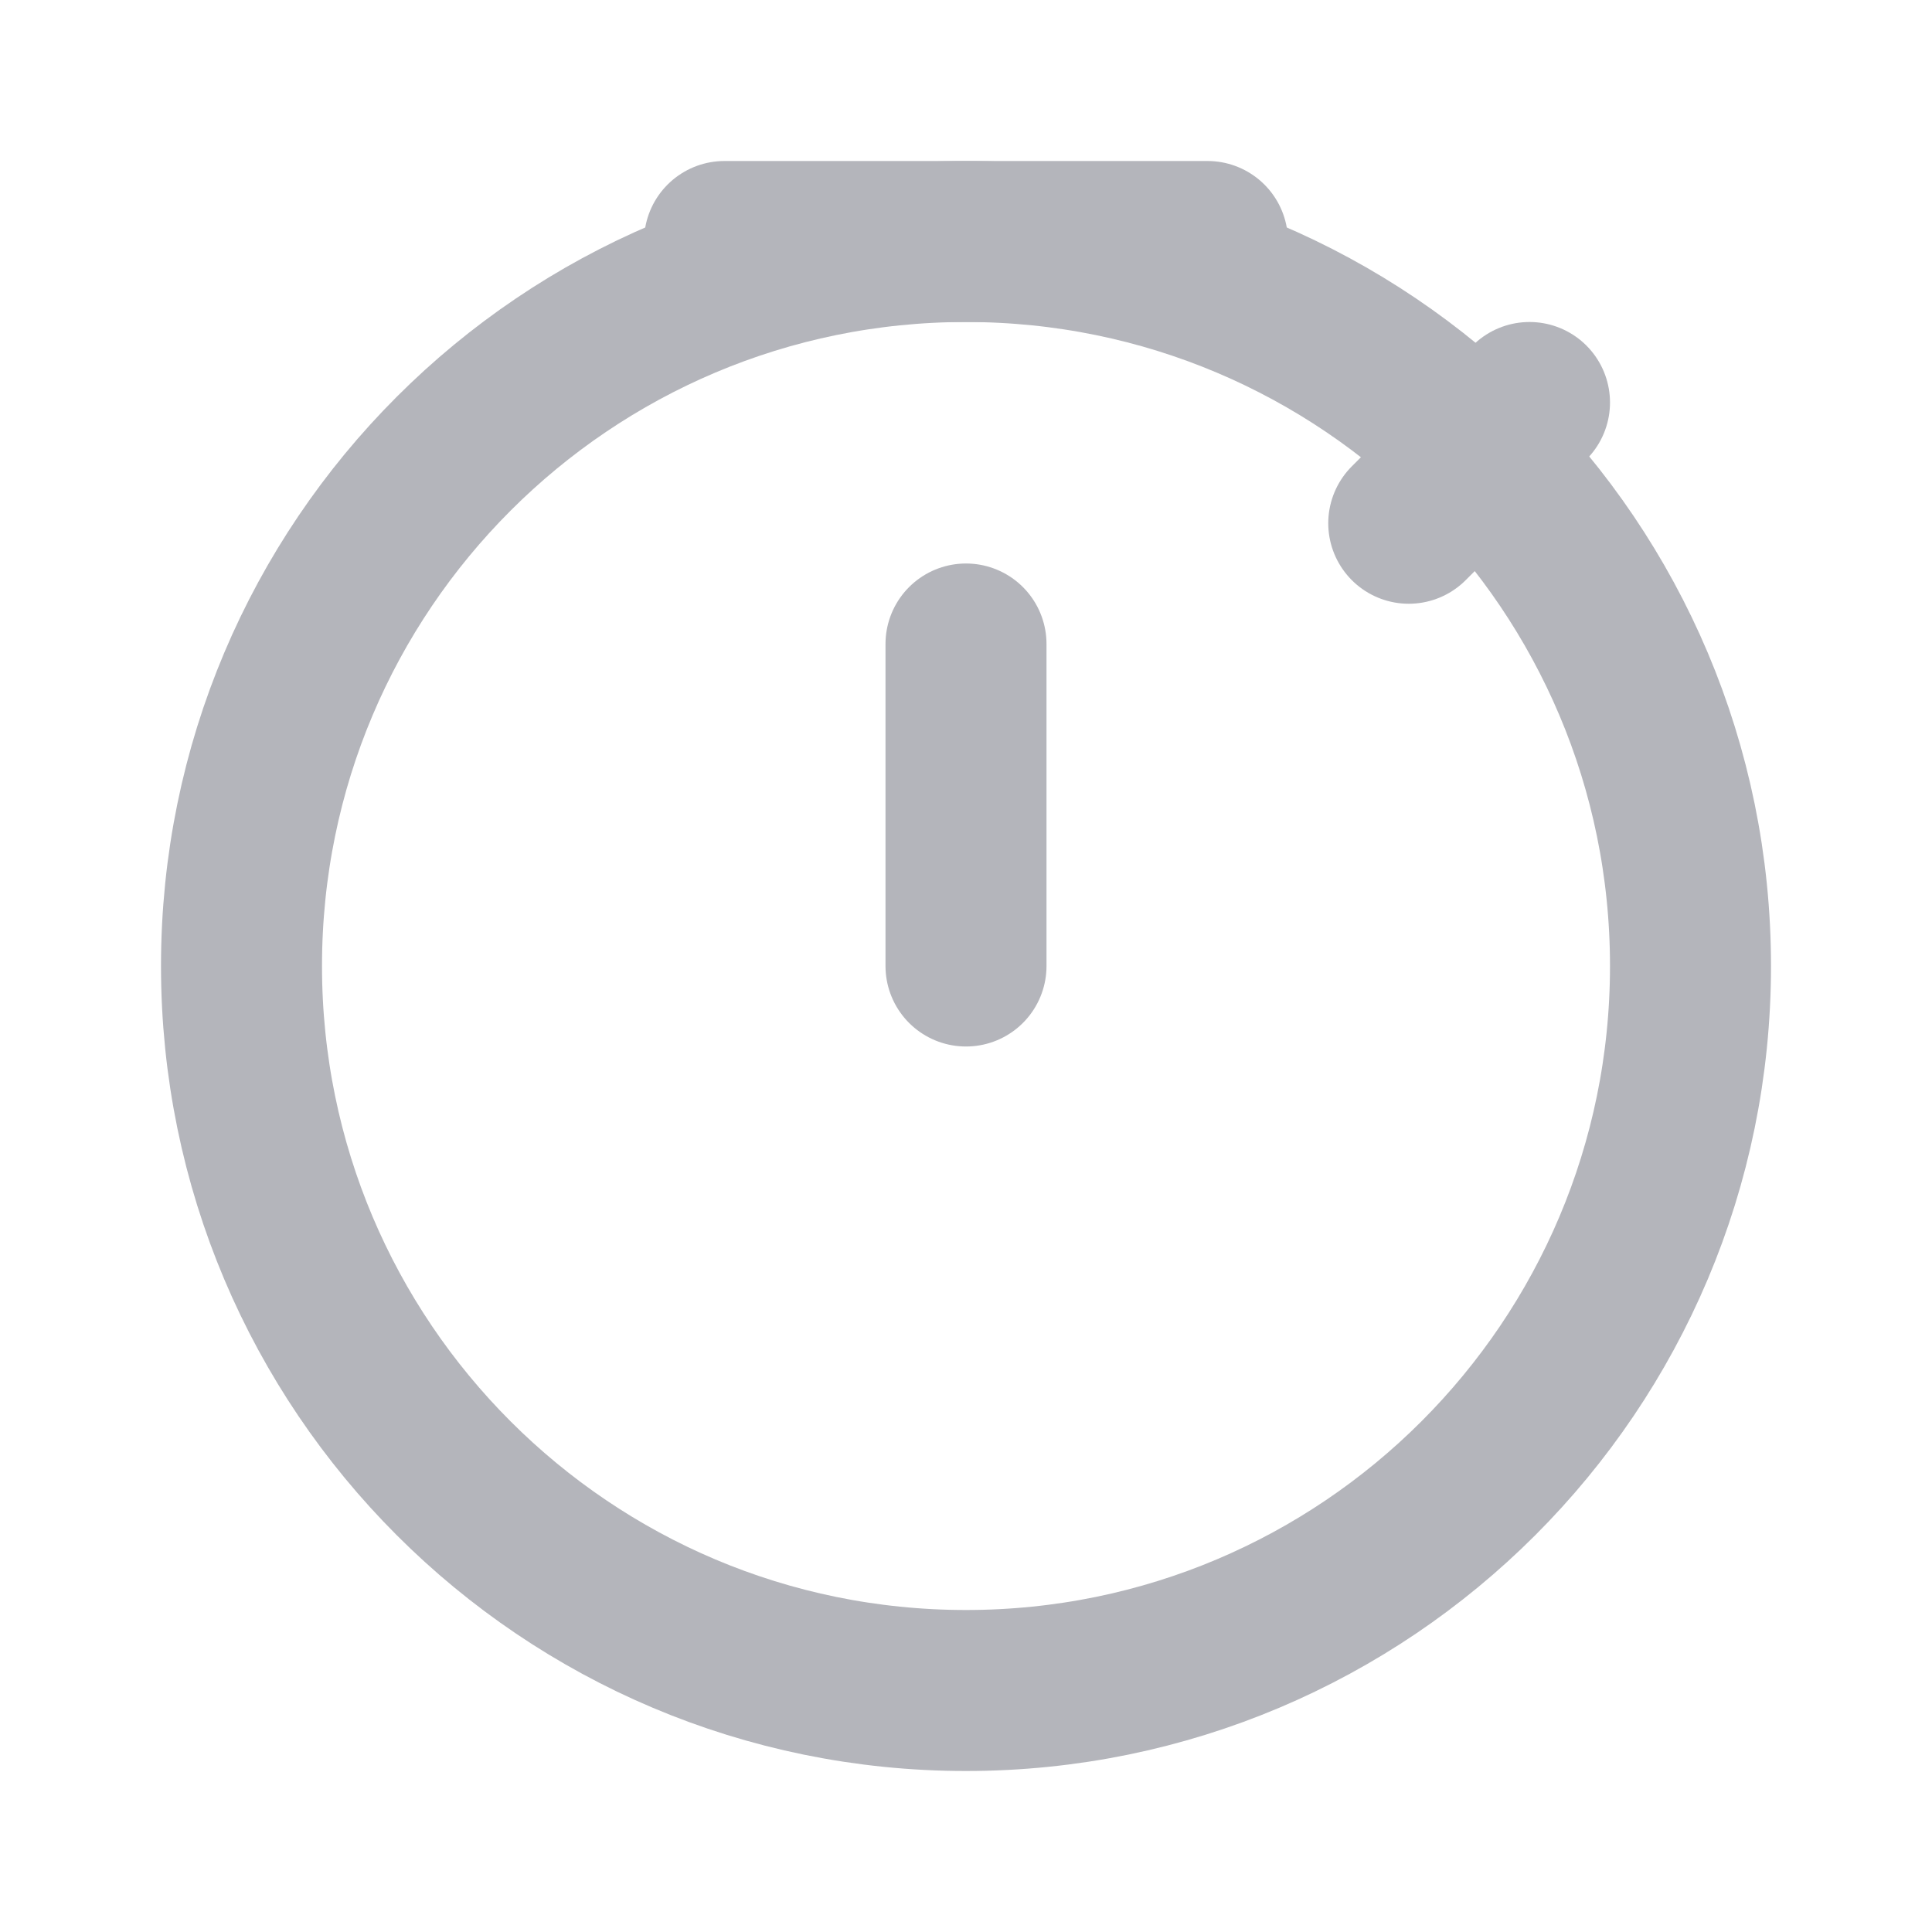
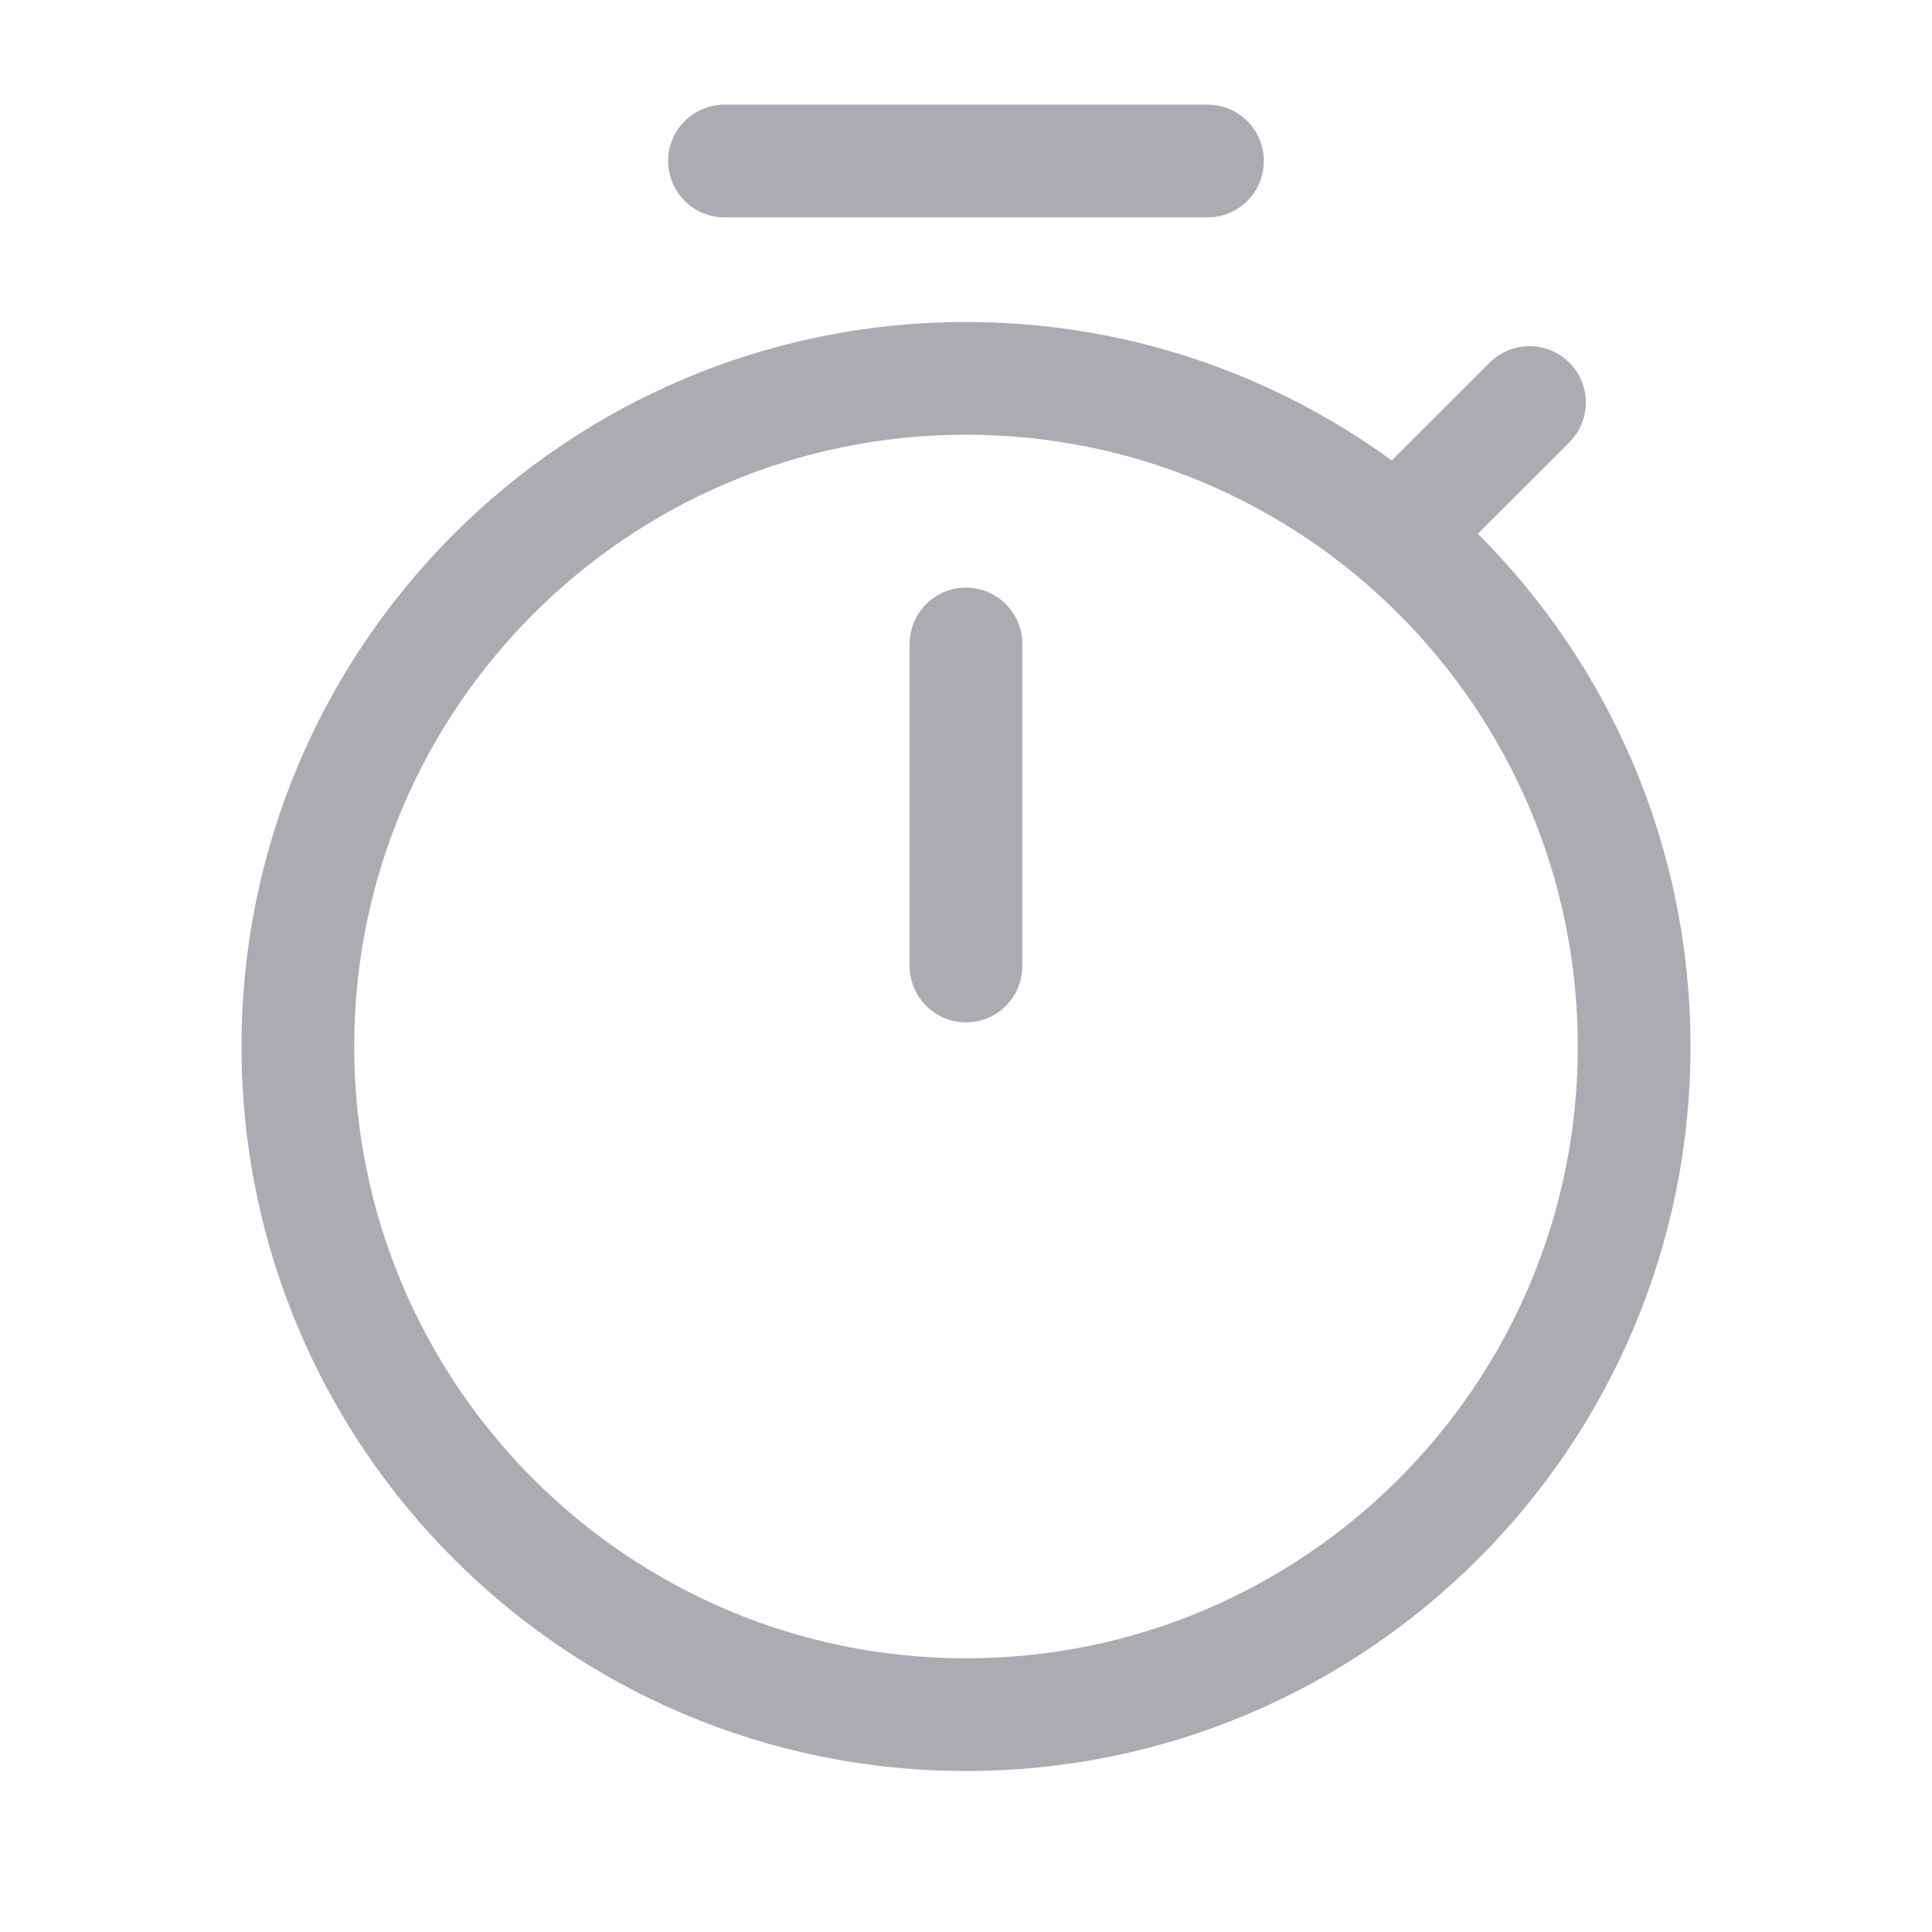
<svg xmlns="http://www.w3.org/2000/svg" width="24" height="24" viewBox="0 0 24 24" fill="none">
-   <path d="M9 3H15" stroke="#B4B5BB" stroke-width="2" stroke-linecap="round" />
-   <path d="M17.5 6.5L19 5" stroke="#B4B5BB" stroke-width="2" stroke-linecap="round" />
-   <path d="M12 21C7.029 21 3 16.971 3 12C3 7.029 7.029 3 12 3C16.971 3 21 7.029 21 12C21 16.971 16.971 21 12 21Z" stroke="#B4B5BB" stroke-width="2" />
-   <path d="M12 8V12" stroke="#B4B5BB" stroke-width="2" stroke-linecap="round" />
+   <path d="M12 4C13.977 4 15.804 4.639 17.289 5.72L18.505 4.505C18.778 4.232 19.222 4.232 19.495 4.505C19.768 4.778 19.768 5.222 19.495 5.495L18.358 6.631C19.99 8.26 21 10.512 21 13C21 17.971 16.971 22 12 22C7.029 22 3 17.971 3 13C3 8.029 7.029 4 12 4ZM12 5.4C7.803 5.4 4.4 8.803 4.4 13C4.4 17.197 7.803 20.6 12 20.6C16.197 20.6 19.6 17.197 19.6 13C19.6 8.803 16.197 5.4 12 5.4ZM12 7.3C12.387 7.3 12.7 7.613 12.7 8V12C12.7 12.387 12.387 12.7 12 12.7C11.613 12.7 11.3 12.387 11.3 12V8C11.3 7.613 11.613 7.3 12 7.3ZM15 1.3C15.387 1.3 15.7 1.613 15.7 2C15.7 2.387 15.387 2.7 15 2.7H9C8.613 2.7 8.3 2.387 8.3 2C8.3 1.613 8.613 1.3 9 1.3H15Z" fill="#AAACB1" />
</svg>
